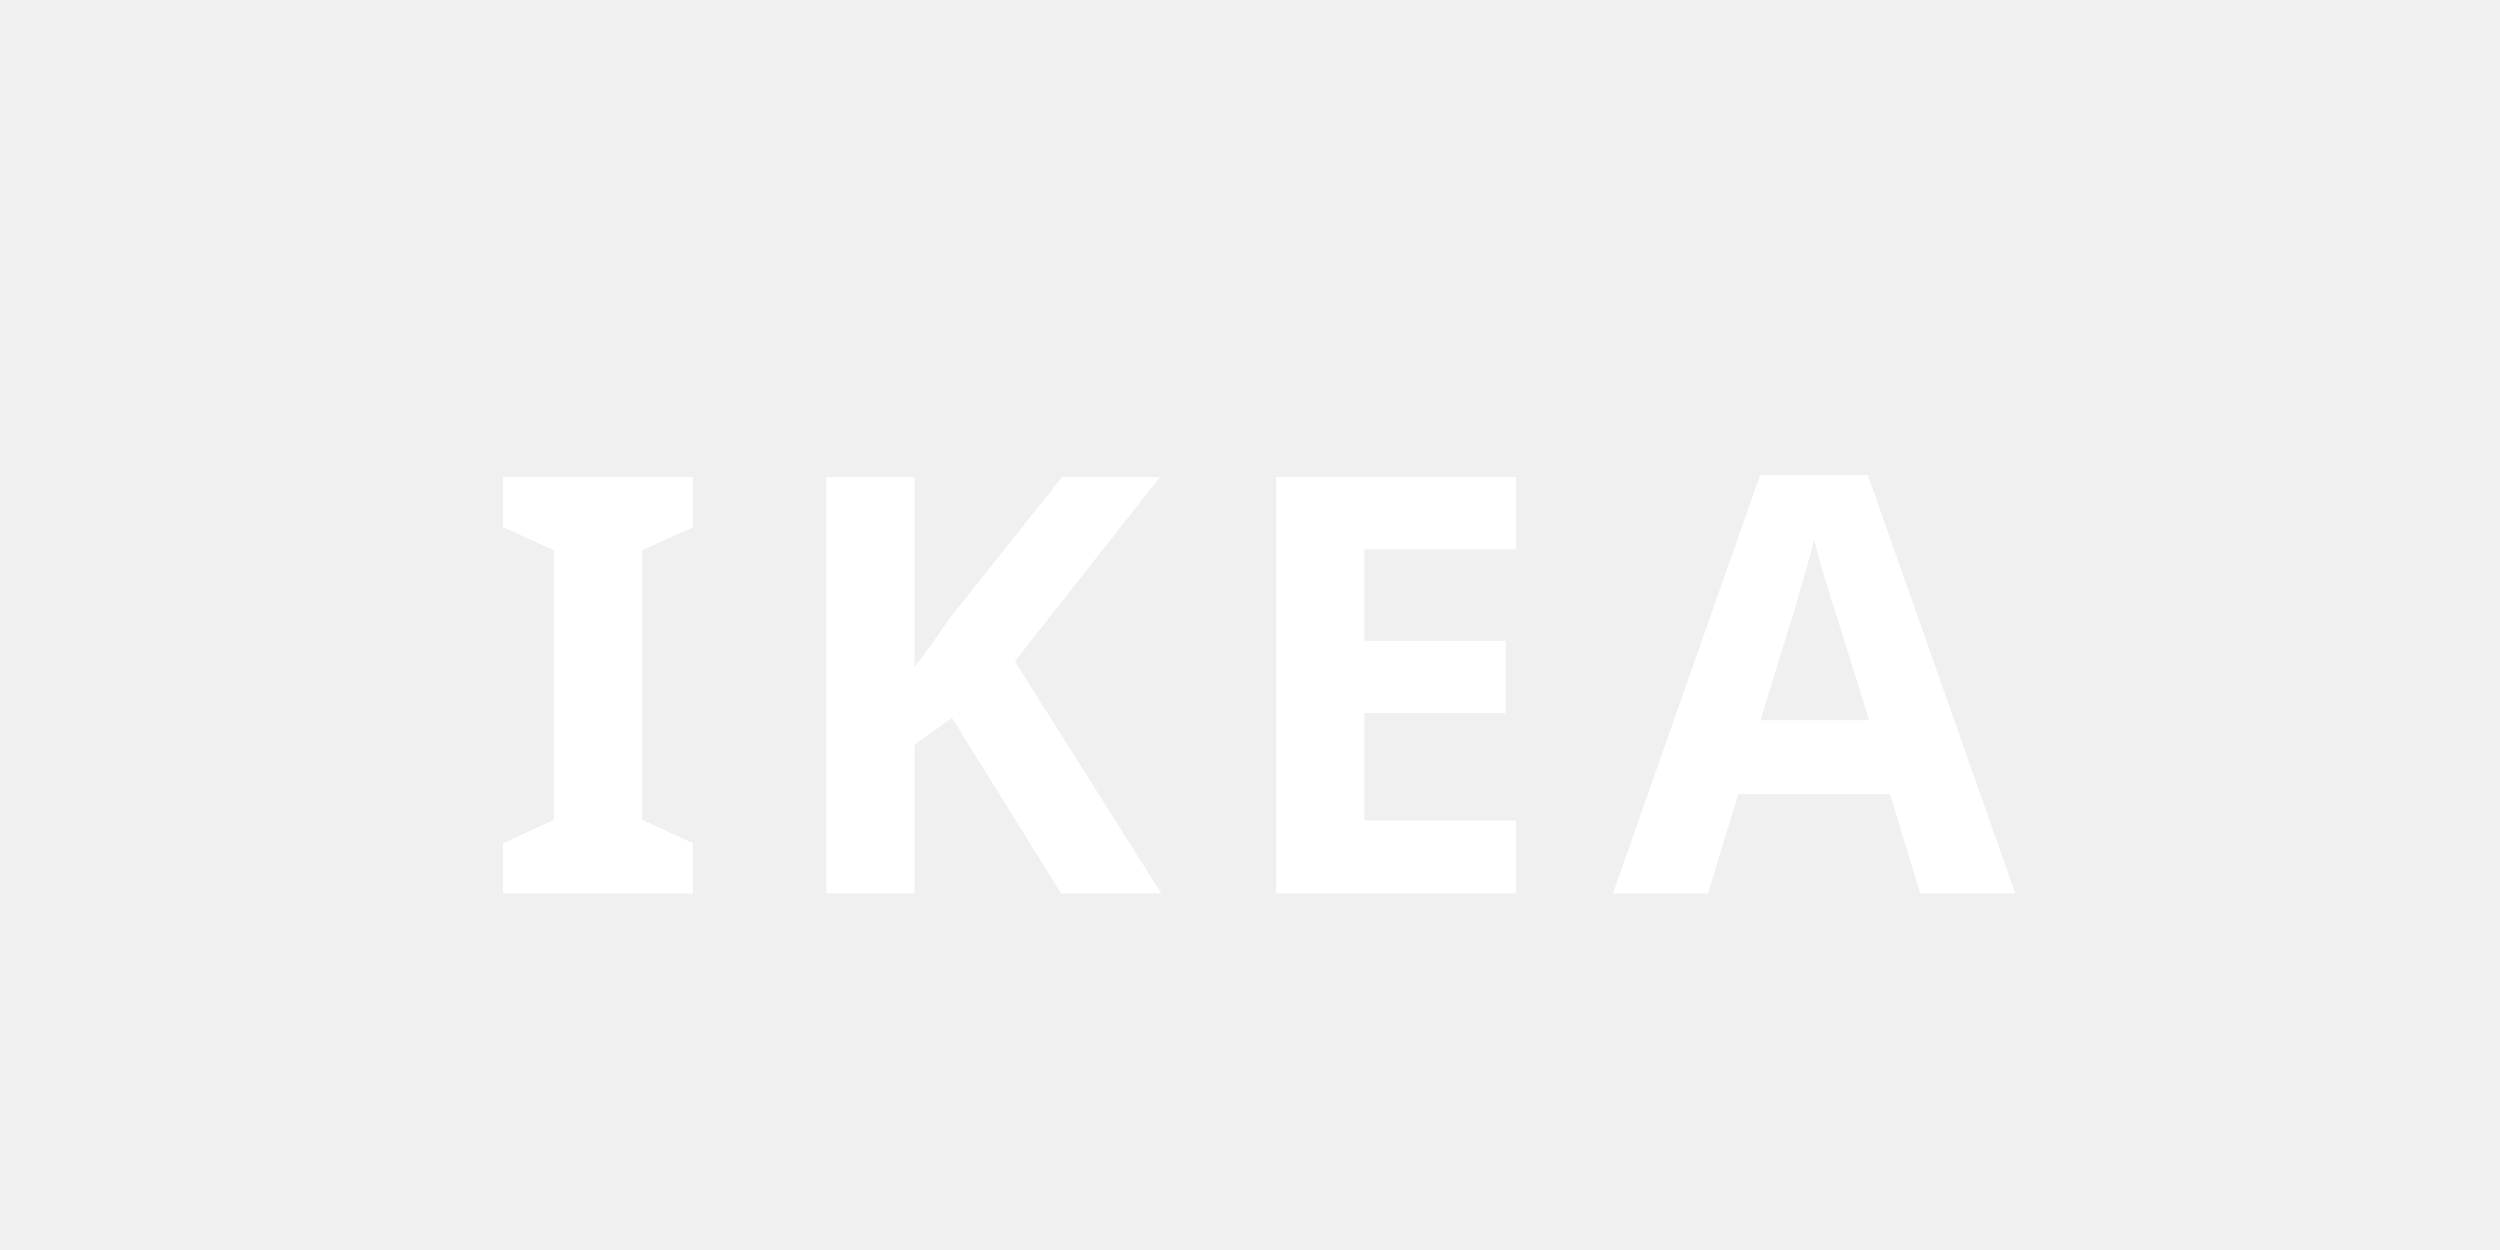
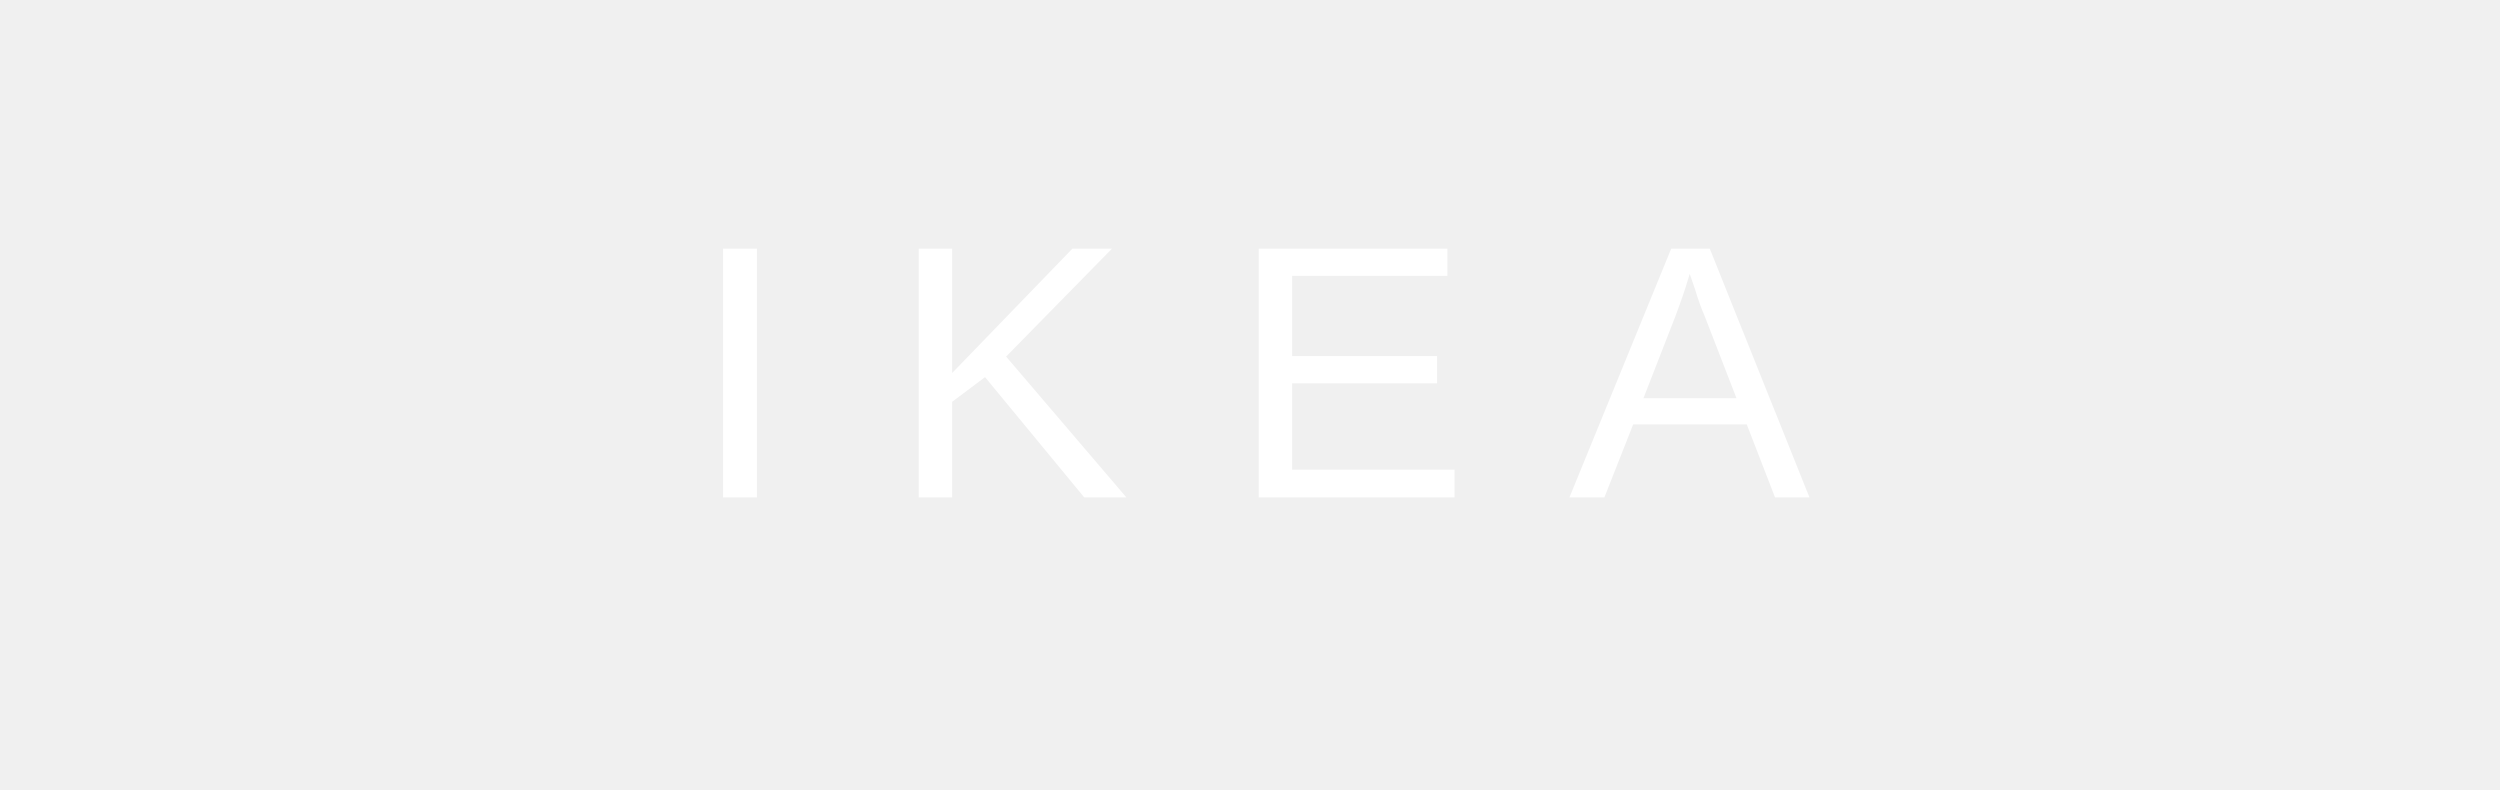
- <svg xmlns="http://www.w3.org/2000/svg" viewBox="0 0 120 60" fill="white">
-   <text x="50%" y="55%" dominant-baseline="middle" text-anchor="middle" font-family="sans-serif" font-size="28" font-weight="700" letter-spacing="3">IKEA</text>
+ <svg xmlns="http://www.w3.org/2000/svg" viewBox="0 0 76 24">
+   <text x="50%" y="50%" dominant-baseline="middle" text-anchor="middle" fill="white" font-family="system-ui,-apple-system,'Helvetica Neue',Arial,sans-serif" font-size="11" font-weight="300" letter-spacing="3">IKEA</text>
</svg>
